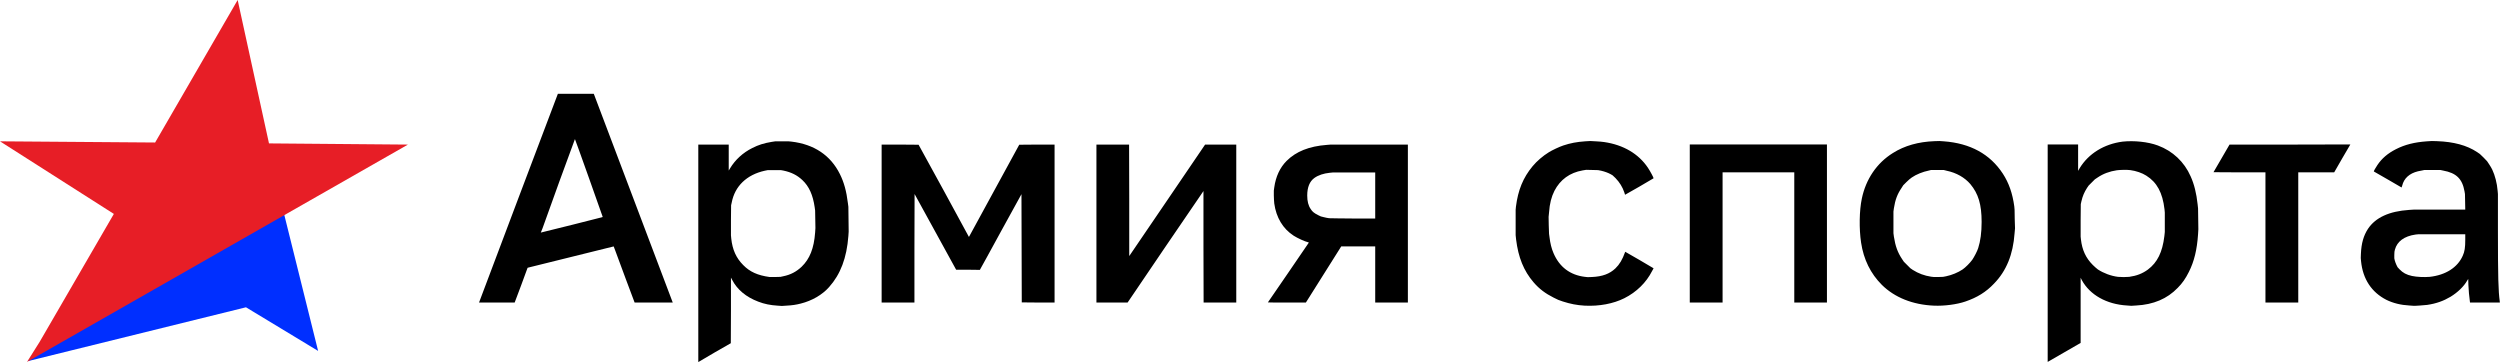
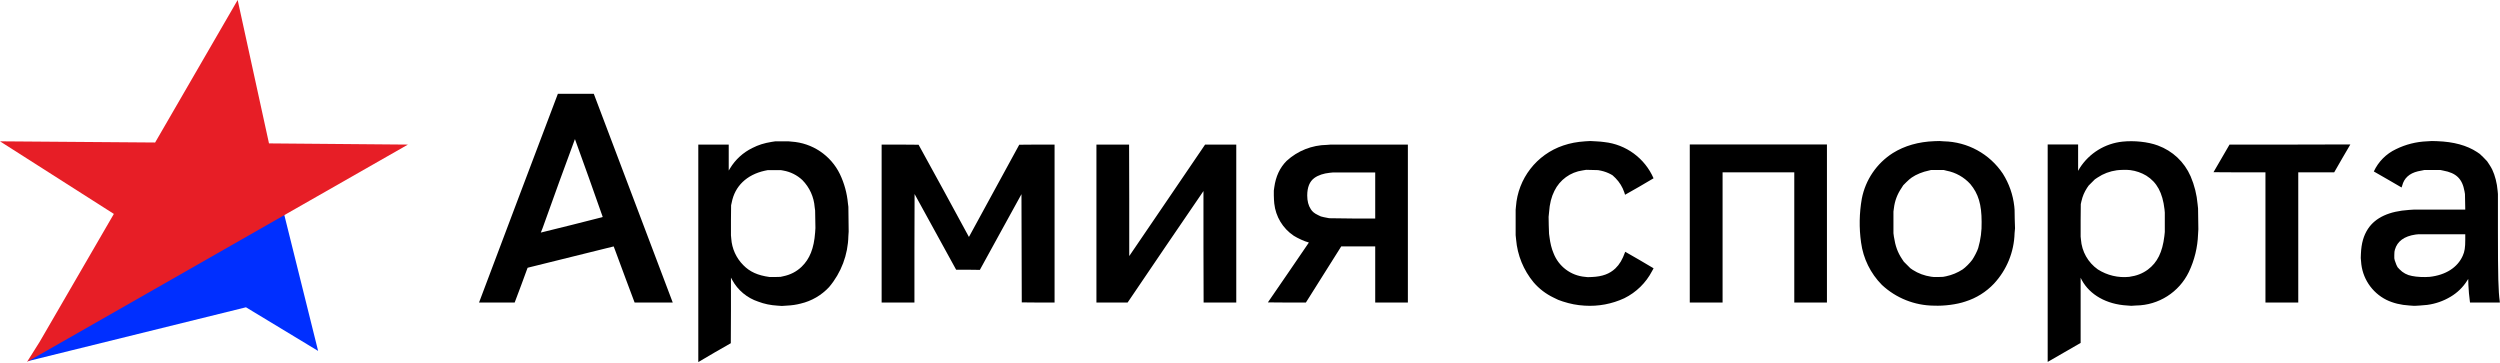
<svg xmlns="http://www.w3.org/2000/svg" width="1684.1" height="243.9" viewBox="0 0 1684.1 243.9">
  <defs>
-     <clipPath id="d84">
-       <path d="M0 0H274.8V243.8H0Z" />
+     <clipPath id="b">
+       <path d="M0 0h274.8v243.8H0Z" />
    </clipPath>
-     <clipPath id="d85">
-       <path d="M0 0H625.7V180.7H0Z" />
+     <clipPath id="c">
+       <path d="M0 0h625.7v180.7H0Z" />
    </clipPath>
-     <clipPath id="d86">
-       <path d="M0 0H663V148.8H0Z" />
+     <clipPath id="d">
+       <path d="M0 0h663v148.8H0Z" />
    </clipPath>
-     <clipPath id="d87">
-       <path d="M0 0H1684.1V243.9H0Z" />
+     <clipPath id="a">
+       <path d="M0 0h1684.1v243.9H0Z" />
    </clipPath>
  </defs>
-   <g>
-     <g clip-path="url(#d87)">
-       <g transform="matrix(1 0 0 1 0 0)">
-         <g clip-path="url(#d84)">
-           <g transform="matrix(1 0 0 1 18.7 103.3)">
-             <path d="M162.5 0L195.6 133.1L147 103.7L0 140L162.5 0Z" fill="rgba(0,47,255,1)" fill-rule="nonzero" />
-           </g>
-           <g transform="matrix(1 0 0 1 0 0)">
-             <path d="M181.2 96.6L274.8 97.4L18.2 243.8L26.7 230.3L76.7 144.1L0 95.2L104.5 96L160.1 0L181.2 96.6Z" fill="rgba(231,30,38,1)" fill-rule="nonzero" />
-           </g>
-         </g>
-       </g>
-       <g transform="matrix(1 0 0 1 322.7 63.2)">
-         <g clip-path="url(#d85)">
-           <g transform="matrix(1 0 0 1 -0 0)">
-             <path d="M147.7 107.4L147.7 34.2L157.9 34.2L168.2 34.2L168.2 43L168.2 51.7L169.1 50.2C172.6 44.4 177.7 39.7 184.1 36.5C188.2 34.4 192.1 33.2 197 32.4L199.6 32L204 32L208.4 32L210.5 32.2C225.7 34 236.8 41.4 243.1 54.1C245.8 59.5 247.5 65.5 248.5 73.8L248.8 76.1L248.9 84.4L249 92.8L248.8 95.8C247.7 110.5 243.5 121.6 235.8 130.2C231.2 135.4 224.3 139.4 216.7 141.3C213.6 142.1 210.9 142.5 207 142.7L204 142.9L201.1 142.7C196.3 142.4 192.2 141.6 188.1 140C179.9 136.9 173.9 131.9 170.5 125.3L169.7 123.8L169.7 145.9L169.6 168L158.6 174.3L147.7 180.7L147.7 107.4ZM0 140.6C0 140.5 11.9 108.9 26.5 70.3L53.1 0L65.2 0L77.3 0L77.5 0.5C77.6 0.9 129.8 138.8 130.3 140.1L130.5 140.6L117.7 140.6L104.8 140.6L98.8 124.6C95.6 115.8 92.4 107.3 91.8 105.7C91.2 104.2 90.7 102.9 90.7 102.8C90.7 102.8 35.4 116.5 33.4 117L32.7 117.2L28.4 128.9L24 140.6L12 140.6C5.4 140.6 0 140.6 0 140.6ZM271.2 87.4L271.2 34.2L283.7 34.2L296.1 34.3L313.1 65.3L330 96.4L330.3 95.9C330.4 95.7 338 81.7 347.2 64.9L363.9 34.3L375.8 34.2L387.7 34.2L387.7 87.4L387.7 140.6L376.7 140.6L365.6 140.5L365.5 104.1L365.4 67.6L351.7 92.5C344.2 106.3 337.9 117.7 337.7 118L337.4 118.6L329.4 118.5L321.4 118.5L307.4 93L293.4 67.5L293.3 104L293.3 140.6L282.2 140.6L271.2 140.6L271.2 87.4ZM415.9 87.4L415.9 34.2L426.9 34.2L437.9 34.2L438 71.7L438 109.3L463.6 71.7L489.1 34.2L499.6 34.2L510.1 34.2L510.1 87.4L510.1 140.6L499.1 140.6L488.1 140.6L488 103L488 65.5L462.4 103L436.9 140.6L426.4 140.6L415.9 140.6L415.9 87.4ZM531.4 140.5C531.4 140.5 537.6 131.4 545.2 120.4C552.8 109.3 559 100.3 559 100.2C559 100.2 558.8 100.1 558.5 100C556.3 99.5 551.3 97.2 548.8 95.6C541.5 90.9 537 83.3 535.7 73.9C535.6 72.8 535.4 70.4 535.4 68.5L535.4 65.2L535.7 63C536.7 55.8 539.5 49.7 544 45.2C550.3 38.9 559.1 35.3 571.2 34.4L573.7 34.2L599.7 34.2L625.7 34.2L625.7 87.4L625.7 140.6L614.7 140.6L603.7 140.6L603.7 121.7L603.7 102.8L592.2 102.8L580.8 102.8L568.9 121.7L557 140.6L544.2 140.6C537.2 140.6 531.4 140.6 531.4 140.5ZM204.9 122.9C209.9 121.9 213.8 119.8 217.3 116.5C222.8 111.2 225.6 104.1 226.4 93.5L226.6 90.4L226.5 84.5L226.4 78.6L226.1 76.4C224.9 68.1 222.3 62.3 217.8 58.1C214.3 54.8 210.3 52.8 205 51.7L203.3 51.4L198.9 51.4L194.5 51.4L192.5 51.8C180.3 54.5 172.3 62.2 170.2 73.3L169.8 75.1L169.7 85.2L169.7 95.3L169.9 97.5C170.7 105 173.2 110.6 178 115.4C182.4 119.9 187.7 122.3 195.7 123.4C196 123.4 197.8 123.4 199.6 123.4L203.1 123.3L204.9 122.9ZM62.5 88.3C73.6 85.5 82.9 83.1 83 83.1L83.3 82.9L74 56.6C68.9 42.2 64.6 30.4 64.6 30.5C64.5 30.6 59.8 43.4 54.1 59.1C48.5 74.7 43.4 88.8 42.8 90.5L41.6 93.5L41.9 93.4C42.1 93.3 51.4 91 62.5 88.3ZM603.7 68.5L603.7 53L589.3 53L575 53L573 53.2C569 53.6 565.3 54.8 562.7 56.7C559.5 59 557.9 63 557.9 68.5C557.9 72.3 558.6 75.3 560.3 77.7C561.3 79.4 562.8 80.5 565.2 81.7L567.1 82.6L569.1 83.1C570.2 83.4 571.8 83.7 572.7 83.8C573.6 83.9 580.9 83.9 589 84L603.7 84L603.7 68.5Z" fill="rgba(0,0,0,1)" fill-rule="evenodd" />
-           </g>
-         </g>
-       </g>
-       <g transform="matrix(1 0 0 1 1021 95)">
-         <g clip-path="url(#d86)">
-           <g transform="matrix(1 0 0 1 0 0)">
-             <path d="M358.4 75.6L358.4 2.3L368.6 2.3L378.9 2.3L378.9 11.2L378.9 20.1L380 18.2C386 8.4 396.5 2 408.9 0.4C416.5 -0.4 425.9 0.5 432.6 3C442.6 6.7 450.4 14 454.7 23.8C457.1 29.1 458.6 35.2 459.4 42.6L459.7 45.4L459.8 52.4L459.9 59.4L459.7 62.8C459 73.2 457.1 81.1 453.5 88.2C451.3 92.6 449.1 95.8 446 98.9C438.9 106.3 429.6 110.2 418 110.8L414.7 111L411.9 110.8C398 110 386.8 103.6 381.4 93.7L380.6 92.1L380.6 114.1L380.6 136L369.5 142.4L358.4 148.8L358.4 75.6ZM46.5 110.9C41.2 110.6 36.8 109.7 31.8 108.1L28.7 107L25.6 105.5C20 102.7 15.9 99.6 12.1 95.2C5.4 87.4 1.8 78.4 0.3 66.3L0 63.4L0 54.9L0 46.3L0.2 44.2C1.6 33.1 5 24.7 11.4 17C14.3 13.5 18.4 10 22.3 7.6C24.5 6.2 29.4 3.9 32.1 3C36.9 1.4 41.1 0.6 46.8 0.2L50.2 0L54 0.2C56 0.3 58.6 0.5 59.7 0.7C72.6 2.6 82.8 8.6 89.1 18C90.7 20.4 93.1 24.9 92.9 25.1C92.8 25.2 88.4 27.7 83.2 30.8L73.7 36.2L73.2 34.6C72 31 70 27.8 67.3 25L65.3 23.1L64.1 22.4C62.3 21.4 60.1 20.6 57.6 20L55.5 19.6L51.5 19.5L47.5 19.4L45.1 19.8C36.5 21.3 30 26 26.1 33.6C24.1 37.6 22.9 42.1 22.5 48.1L22.2 51.1L22.3 56.8L22.5 62.5L22.8 64.7C23.3 69 24.2 72.5 25.5 75.5C29.5 84.9 36.7 90.3 46.7 91.5L48.6 91.7L51.4 91.6C58.4 91.3 63.3 89.5 67.2 85.8C70 83.1 71.9 79.9 73.7 74.9L73.8 74.6L83.2 80C88.3 83 92.6 85.5 92.7 85.6L92.9 85.8L91.9 87.6C88 95.3 81.4 101.8 73.2 105.9C65.8 109.6 56.3 111.4 46.5 110.9ZM281.8 110.9C267.5 110.3 255.3 105.4 246.7 96.9C239.1 89.3 234.4 79.8 232.7 68.4C231.3 59.2 231.5 46.7 233.2 38.8C235.9 25.7 243.3 14.8 254.1 8.1C262 3.1 271.4 0.5 282.1 0.1L285.5 0L288.4 0.2C306.2 1.5 319.6 8.8 328.2 22C332.3 28.3 334.7 35.3 335.9 44L336.1 46.3L336.2 52.6L336.4 58.8L336.1 62.1C335.1 76.4 330.6 87.5 322.2 96.1C316.9 101.7 310.9 105.4 303 108.1C297.2 110.1 288.7 111.2 281.8 110.9ZM602.1 110.8C596.3 110.5 591.1 109.2 586.6 107C576.6 101.9 570.7 93 569.5 81L569.3 78.8L569.4 76C569.7 68.8 571.2 63.7 574.2 59.1C579.3 51.5 588.5 47.3 601.9 46.4L605 46.2L622.4 46.2L639.7 46.2L639.6 40.9L639.5 35.7L639.2 33.9C637.7 25.4 633.6 21.5 624.8 19.9L622.9 19.5L617.5 19.5L612.2 19.5L610.8 19.8C610 19.9 608.7 20.2 607.8 20.4C602.1 21.8 598.4 25.1 597.2 30.1L596.8 31.3L587.5 25.9C582.4 23 578.2 20.5 578.1 20.5C578 20.3 579.2 18.1 580.5 16.2C583.5 11.7 587.5 8.3 593 5.5C599.1 2.4 605.5 0.8 613.9 0.2L617.2 0L620.8 0.1C631.9 0.5 640.8 2.9 647.6 7.4L649.5 8.7L652 11.1L654.4 13.6L655.8 15.7C656.6 16.8 657.5 18.5 657.9 19.3C659.7 23.1 661.1 28.4 661.5 33.5L661.7 35.7L661.7 60.5C661.7 91.8 662 101.2 662.9 107.7L663 108.8L653 108.8L642.9 108.8L642.8 108C642.4 105.2 641.9 100.1 641.8 96.8L641.7 92.9L641 94C638.8 97.9 634.7 101.9 629.8 104.9C625.1 107.7 620.2 109.5 614 110.4C612.3 110.6 606 111.1 604.9 111C604.6 111 603.4 110.9 602.1 110.8ZM117.3 55.5L117.3 2.3L163.5 2.3L209.7 2.3L209.7 55.5L209.7 108.8L198.7 108.8L187.7 108.8L187.7 64.9L187.7 21.1L163.5 21.1L139.4 21.1L139.4 64.9L139.4 108.8L128.4 108.8L117.3 108.8L117.3 55.5ZM505.1 64.9L505.1 21.1L487.6 21.1L470.1 21L475.5 11.7L480.9 2.4L521.6 2.4L562.3 2.3L556.8 11.7L551.4 21.1L539.3 21.1L527.2 21.1L527.2 64.9L527.2 108.8L516.1 108.8L505.1 108.8L505.1 64.9ZM290 91.1C293.8 90.3 298 88.6 301.1 86.5C303 85.2 306.1 82.1 307.6 80C308.9 78.1 311 74.1 311.6 72.1C313.1 67.4 313.9 61.7 313.9 54.5C313.9 42.7 311.7 35.5 306.3 29C302.5 24.6 297 21.4 290.3 20L288.3 19.5L284.1 19.5L279.9 19.5L278.3 19.9C274.3 20.7 269.8 22.5 266.8 24.6C266 25.1 264.4 26.5 263.2 27.7L261.1 29.8L259.9 31.7C257.1 35.8 255.7 39.6 254.8 45.3L254.5 47.5L254.5 54.8L254.5 62.1L254.8 64.4C255.8 70.8 257.3 75 260.3 79.5L261.5 81.3L263.7 83.5L265.9 85.7L267.5 86.8C271.3 89.2 275.3 90.7 279.9 91.4L281.7 91.6L284.8 91.6L287.9 91.5L290 91.1ZM413.3 91.5C418.3 90.8 422.2 89.3 425.9 86.6C432.3 81.8 435.7 74.9 437 64.1L437.3 61.3L437.3 54.8L437.3 48.2L437.1 46C435.8 34.8 432 27.8 424.8 23.3C422 21.5 417.9 20.1 414.1 19.6C411.8 19.3 407.3 19.4 405 19.7C400.2 20.4 395.8 22 392 24.6L390.2 25.8L388.1 27.9L386 30L384.9 31.6C383.1 34.4 381.9 37.1 381.1 40.7L380.7 42.5L380.6 53.4L380.6 64.4L380.8 66.3C381.6 73.4 384.1 78.8 388.8 83.5C389.9 84.6 391.4 85.9 392.2 86.5C396 89 401 90.9 405.8 91.5C407.7 91.7 411.5 91.7 413.3 91.5ZM615.7 91.5C626.5 90.3 634.5 85.2 638 77.3C639.3 74.5 639.7 71.7 639.7 66.5L639.7 62.8L624 62.8L608.2 62.8L606.2 63C598.6 64.1 593.8 67.6 592.3 73.2L592 74.6L591.9 76.8L591.9 79L592.2 80.4C592.4 81.2 592.9 82.5 593.3 83.4L594.1 85L595.4 86.4C597.7 88.8 600.1 90.1 603.8 90.9C607.1 91.6 612 91.8 615.7 91.5Z" fill="rgba(0,0,0,1)" fill-rule="evenodd" />
-           </g>
-         </g>
-       </g>
+   <g clip-path="url(#a)">
+     <g clip-path="url(#b)">
+       <path fill="rgba(0,47,255,1)" d="m181.2 103.3 33.1 133.1-48.6-29.4-147 36.3z" />
+       <path fill="rgba(231,30,38,1)" d="m181.2 96.6 93.6.8L18.2 243.8l8.5-13.5 50-86.2L0 95.2l104.5.8 55.6-96z" />
+     </g>
+     <g clip-path="url(#c)" transform="translate(322.7 63.2)">
+       <path fill="rgba(0,0,0,1)" fill-rule="evenodd" d="M147.7 107.4V34.2h20.5v17.5l.9-1.5a36 36 0 0 1 15-13.7c4.1-2.1 8-3.3 12.9-4.1l2.6-.4h8.8l2.1.2a39 39 0 0 1 32.6 21.9 58 58 0 0 1 5.4 19.7l.3 2.3.1 8.3.1 8.4-.2 3a55 55 0 0 1-13 34.4 38 38 0 0 1-19.1 11.1c-3.1.8-5.8 1.2-9.7 1.4l-3 .2-2.9-.2q-7-.4-13-2.7a31 31 0 0 1-17.6-14.7l-.8-1.5v22.1l-.1 22.1-11 6.3-10.9 6.4zM0 140.6l26.5-70.3L53.1 0h24.2l.2.5 52.8 139.6.2.5h-25.7l-6-16-7-18.9-1.1-2.9L33.4 117l-.7.2-4.3 11.7-4.4 11.7zm271.2-53.2V34.2h12.5l12.4.1 17 31L330 96.4l.3-.5 16.9-31 16.7-30.6 11.9-.1h11.9v106.4h-11l-11.1-.1-.1-36.4-.1-36.5-13.7 24.9-14 25.5-.3.6-8-.1h-8l-14-25.5-14-25.5-.1 36.5v36.6h-22.1zm144.7 0V34.2h22l.1 37.5v37.6l25.6-37.6 25.5-37.5h21v106.4h-22L488 103V65.5L462.4 103l-25.5 37.6h-21zm115.5 53.1 13.8-20.1 13.8-20.2-.5-.2c-2.2-.5-7.2-2.8-9.7-4.4a30 30 0 0 1-13.1-21.7c-.1-1.1-.3-3.5-.3-5.4v-3.3l.3-2.2q1.5-11 8.3-17.8a41 41 0 0 1 27.2-10.8l2.5-.2h52v106.4h-22v-37.8h-22.9l-11.9 18.9-11.9 18.9h-12.8zm-326.5-17.6q7.3-1.5 12.4-6.4c5.5-5.3 8.3-12.4 9.1-23l.2-3.1-.1-5.9-.1-5.9-.3-2.2a29 29 0 0 0-8.3-18.3 25 25 0 0 0-12.8-6.4l-1.7-.3h-8.8l-2 .4c-12.2 2.7-20.2 10.4-22.3 21.5l-.4 1.8-.1 10.1v10.1l.2 2.2a28 28 0 0 0 8.1 17.9c4.4 4.5 9.7 6.9 17.7 8h3.9l3.5-.1zM62.5 88.3 83 83.1l.3-.2L74 56.6l-9.4-26.1-10.5 28.6-11.3 31.4-1.2 3 .3-.1zm541.2-19.8V53H575l-2 .2c-4 .4-7.7 1.6-10.3 3.5q-4.8 3.5-4.8 11.8 0 5.6 2.4 9.2 1.4 2.4 4.9 4l1.9.9 2 .5 3.6.7 16.3.2h14.7z" />
+     </g>
+     <g clip-path="url(#d)" transform="translate(1021 95)">
+       <path fill="rgba(0,0,0,1)" fill-rule="evenodd" d="M358.4 75.6V2.3h20.5v17.8l1.1-1.9A39 39 0 0 1 408.9.4c7.6-.8 17 .1 23.7 2.6 10 3.7 17.8 11 22.1 20.8a61 61 0 0 1 4.7 18.8l.3 2.8.1 7 .1 7-.2 3.4a64 64 0 0 1-6.2 25.4 40 40 0 0 1-35.5 22.6l-3.3.2-2.8-.2c-13.9-.8-25.1-7.2-30.5-17.1l-.8-1.6V136l-11.1 6.4-11.1 6.4zM46.5 110.9c-5.3-.3-9.7-1.2-14.7-2.8l-3.1-1.1-3.1-1.5a41 41 0 0 1-13.5-10.3A52 52 0 0 1 .3 66.3L0 63.4V46.3l.2-2.1A47 47 0 0 1 32.1 3c4.8-1.6 9-2.4 14.7-2.8l3.4-.2 3.8.2c2 .1 4.6.3 5.7.5a41 41 0 0 1 33.2 24.4l-9.7 5.7-9.5 5.4-.5-1.6a25 25 0 0 0-5.9-9.6l-2-1.9-1.2-.7a26 26 0 0 0-6.5-2.4l-2.1-.4-4-.1-4-.1-2.4.4a25 25 0 0 0-19 13.8c-2 4-3.2 8.5-3.6 14.5l-.3 3 .1 5.7.2 5.7.3 2.2q.8 6.4 2.7 10.8a25 25 0 0 0 21.2 16l1.9.2 2.8-.1c7-.3 11.9-2.1 15.8-5.8 2.8-2.7 4.7-5.9 6.5-10.9l.1-.3 9.4 5.4 9.5 5.6.2.2-1 1.8a42 42 0 0 1-18.7 18.3 55 55 0 0 1-26.7 5m235.3 0a52 52 0 0 1-35.1-14 50 50 0 0 1-14-28.5 94 94 0 0 1 .5-29.6 47 47 0 0 1 20.9-30.7q11.9-7.4 28-8l3.4-.1 2.9.2A49 49 0 0 1 328.2 22a52 52 0 0 1 7.7 22l.2 2.3.1 6.3.2 6.2-.3 3.3a52 52 0 0 1-13.9 34 45 45 0 0 1-19.2 12c-5.8 2-14.3 3.1-21.2 2.8m320.3-.1q-8.7-.5-15.5-3.8a31 31 0 0 1-17.1-26l-.2-2.2.1-2.8c.3-7.2 1.8-12.3 4.8-16.9q7.6-11.4 27.7-12.7l3.1-.2h34.7l-.1-5.3-.1-5.2-.3-1.8c-1.5-8.5-5.6-12.4-14.4-14l-1.9-.4h-10.7l-1.4.3-3 .6q-8.7 2.1-10.6 9.7l-.4 1.2-9.3-5.4-9.4-5.4a31 31 0 0 1 14.9-15A52 52 0 0 1 613.9.2l3.3-.2 3.6.1q16.6.6 26.8 7.3l1.9 1.3 2.5 2.4 2.4 2.5 1.4 2.1c.8 1.1 1.7 2.8 2.1 3.6 1.8 3.8 3.2 9.1 3.6 14.2l.2 2.2v24.8c0 31.3.3 40.7 1.2 47.2l.1 1.1h-20.1l-.1-.8c-.4-2.8-.9-7.9-1-11.2l-.1-3.9-.7 1.1a33 33 0 0 1-11.2 10.9 41 41 0 0 1-15.8 5.5c-1.7.2-8 .7-9.1.6zM117.3 55.5V2.3h92.4v106.5h-22V21.1h-48.3v87.7h-22.1zm387.8 9.4V21.1h-17.5l-17.5-.1 5.4-9.3 5.4-9.3h40.7l40.7-.1-5.5 9.4-5.4 9.4h-24.2v87.7h-22.1zM290 91.1a33 33 0 0 0 11.1-4.6c1.9-1.3 5-4.4 6.5-6.5 1.3-1.9 3.4-5.9 4-7.9a58 58 0 0 0 2.3-17.6c0-11.8-2.2-19-7.6-25.5a29 29 0 0 0-16-9l-2-.5h-8.4l-1.6.4c-4 .8-8.5 2.6-11.5 4.7-.8.5-2.4 1.9-3.6 3.1l-2.1 2.1-1.2 1.9a30 30 0 0 0-5.1 13.6l-.3 2.2v14.6l.3 2.3c1 6.4 2.5 10.6 5.5 15.1l1.2 1.8 2.2 2.2 2.2 2.2 1.6 1.1q5.6 3.6 12.4 4.6l1.8.2h3.1l3.1-.1zm123.3.4c5-.7 8.9-2.2 12.6-4.9 6.4-4.8 9.8-11.7 11.1-22.5l.3-2.8V48.2l-.2-2.2c-1.3-11.2-5.1-18.2-12.3-22.7a28 28 0 0 0-10.7-3.7c-2.3-.3-6.8-.2-9.1.1q-7.2 1-13 4.9l-1.8 1.2-2.1 2.1L386 30l-1.1 1.6c-1.8 2.8-3 5.5-3.8 9.1l-.4 1.8-.1 10.9v11l.2 1.9a27 27 0 0 0 11.4 20.2 33 33 0 0 0 21.1 5m202.4 0c10.8-1.2 18.8-6.3 22.3-14.2 1.3-2.8 1.7-5.6 1.7-10.8v-3.7h-31.5l-2 .2q-11.5 1.7-13.9 10.2l-.3 1.4-.1 2.2V79l.3 1.4 1.1 3 .8 1.6 1.3 1.4a15 15 0 0 0 8.4 4.5c3.3.7 8.2.9 11.9.6" />
    </g>
  </g>
</svg>
